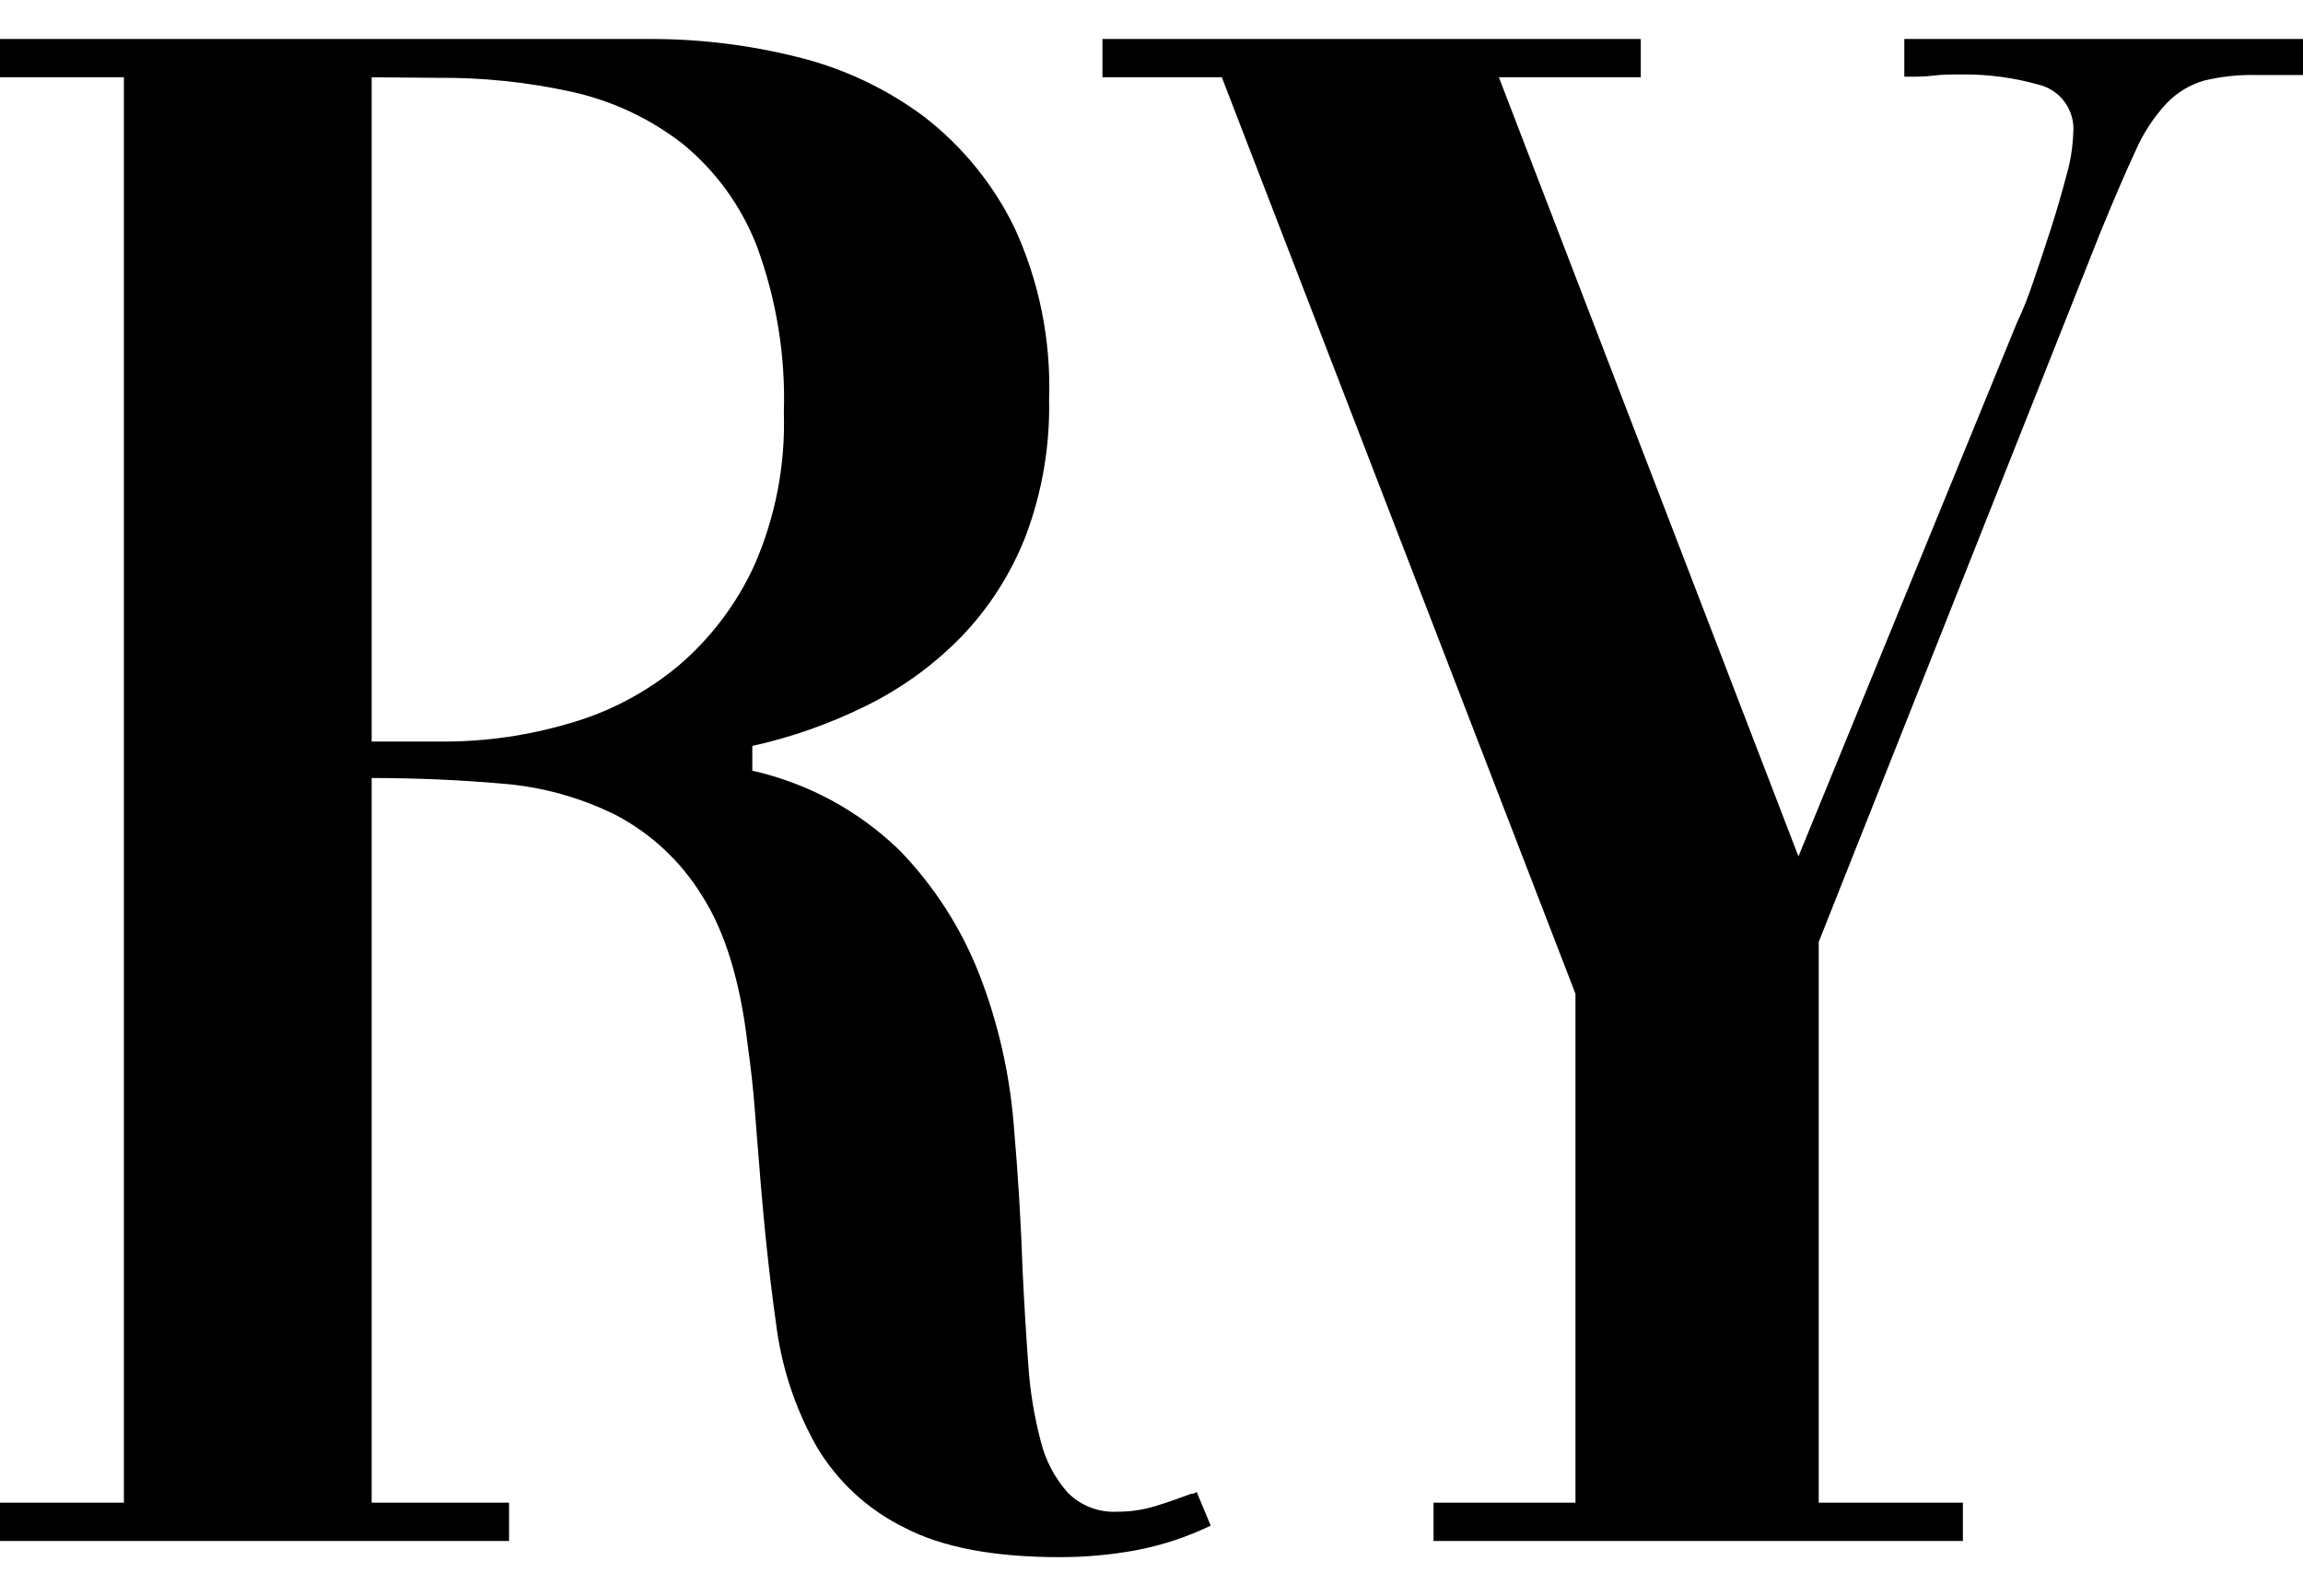
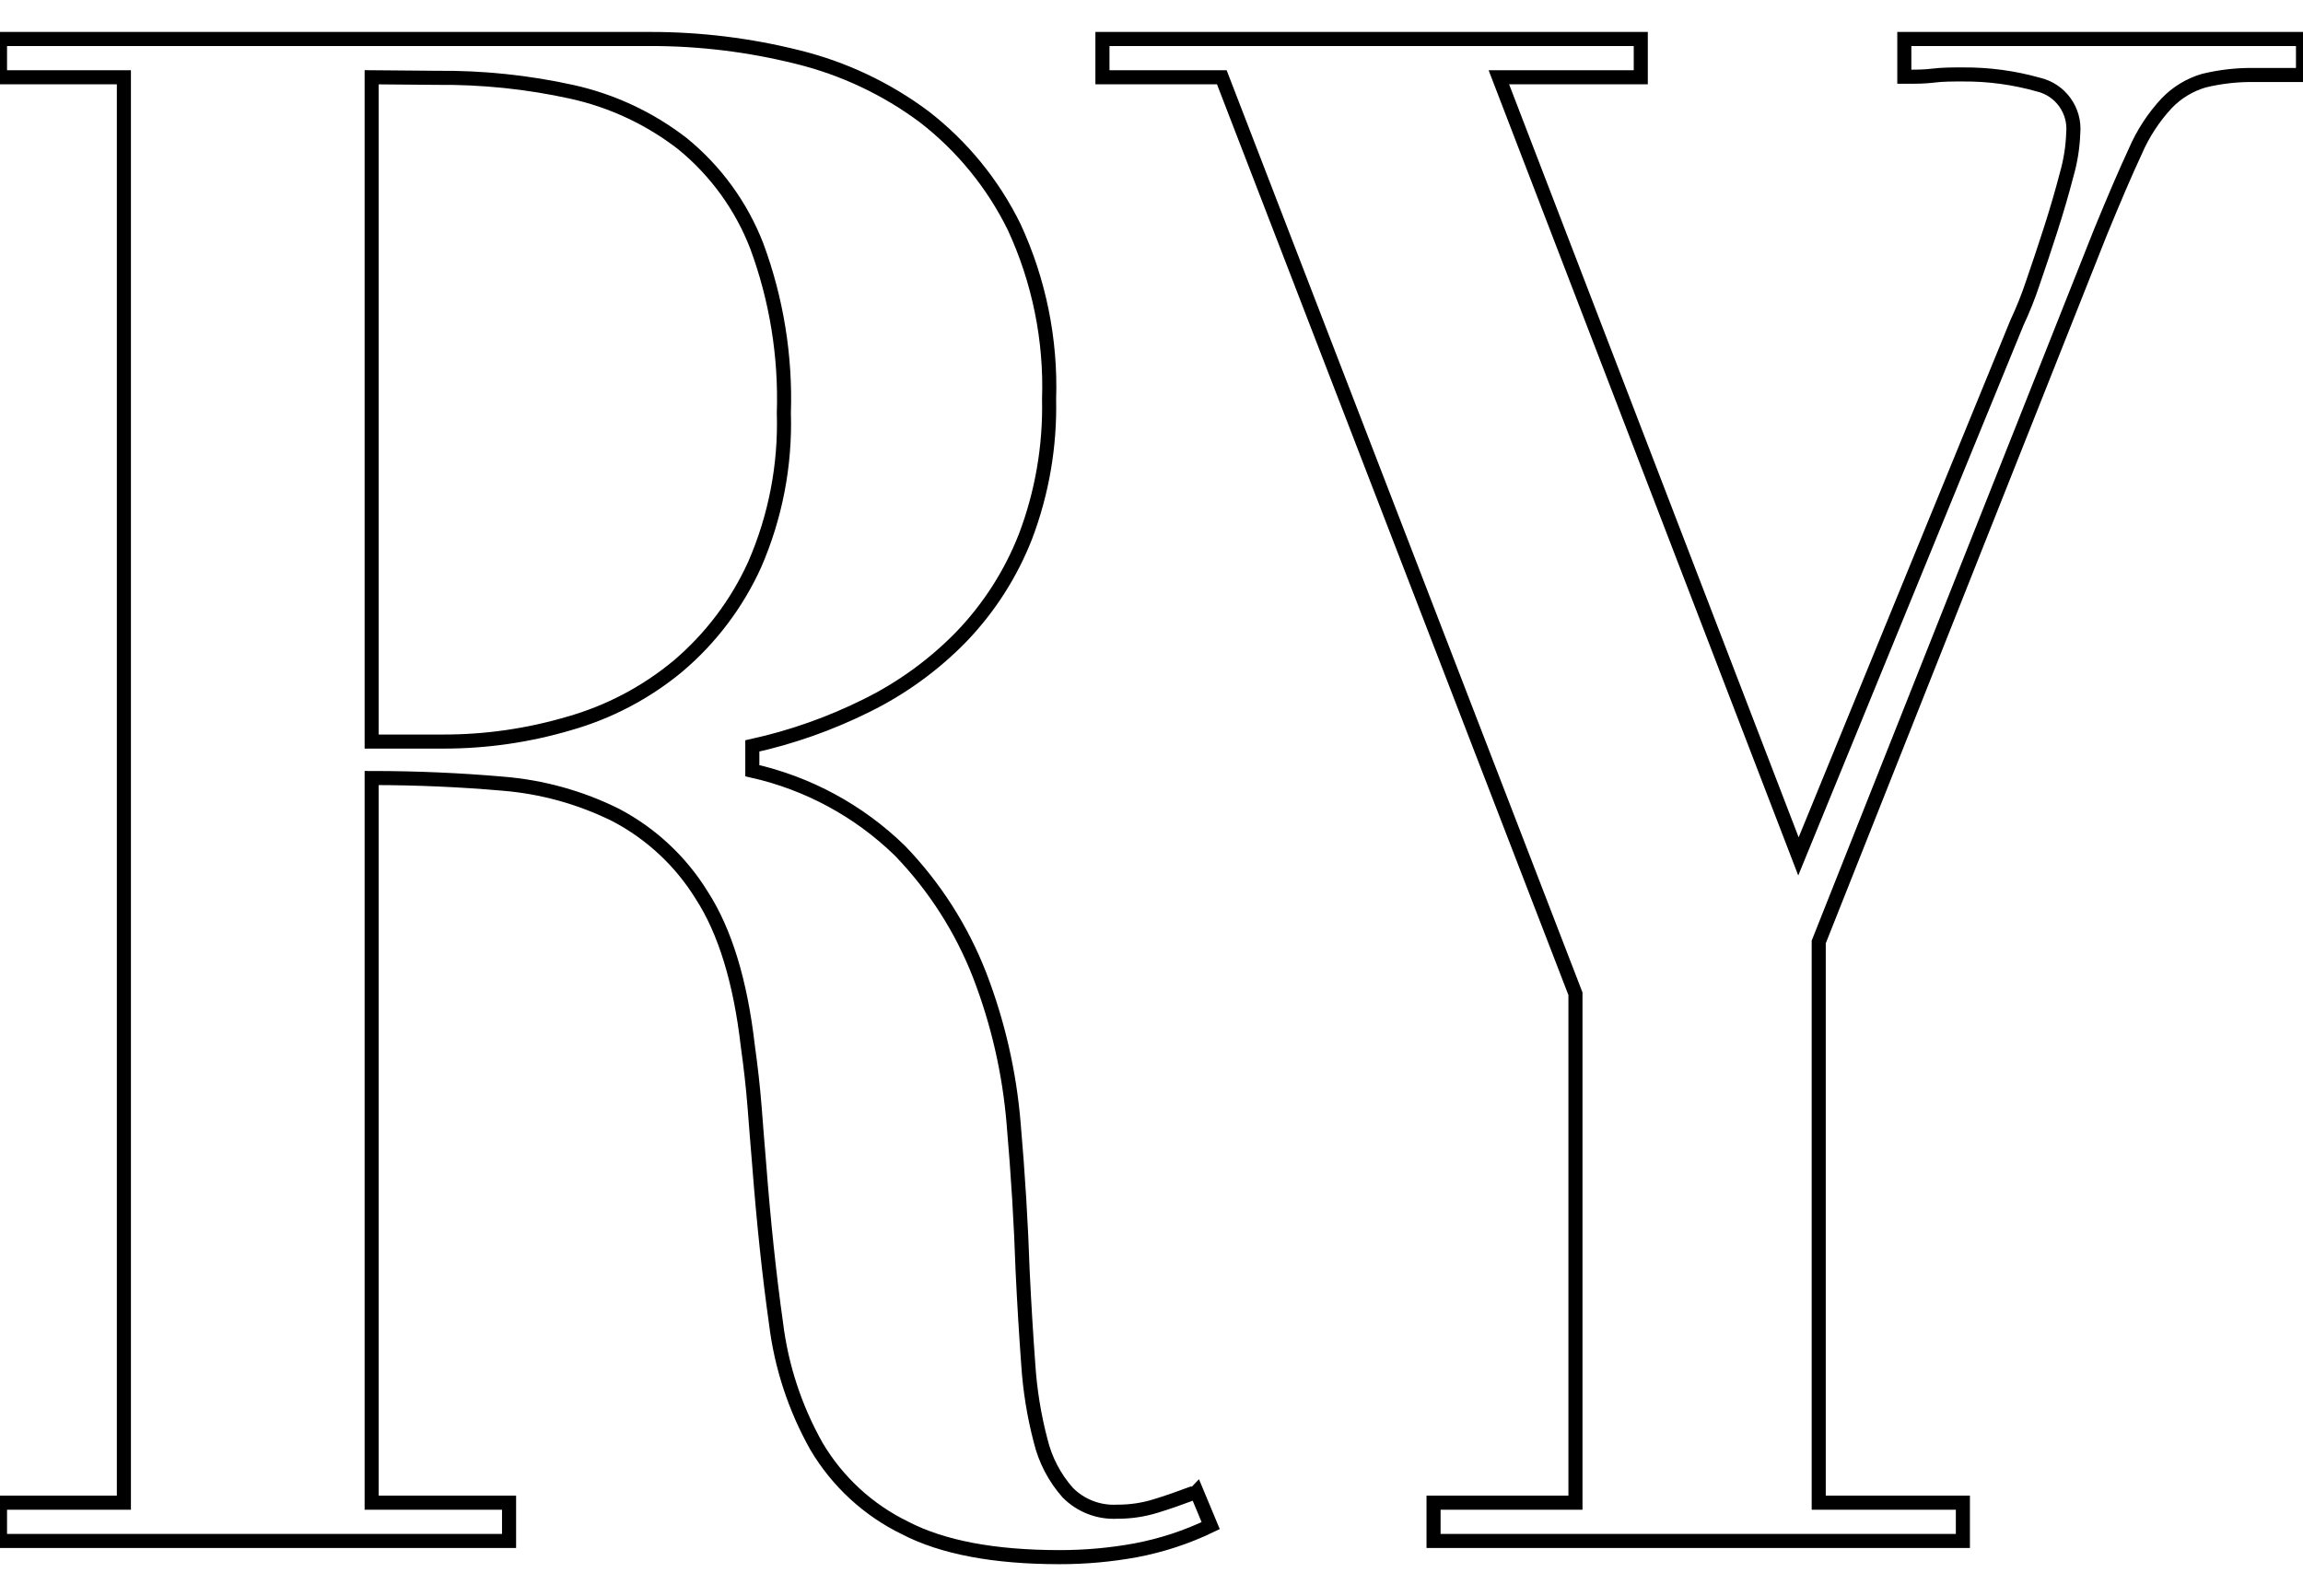
- <svg xmlns="http://www.w3.org/2000/svg" viewBox="0 0 163.59 113.39">
-   <path class="letter__RY letter__R" d="M26.4,106.77h9.76v2.72H0v-2.72H8.8V5.49H0V2.77H46.24a42.86,42.86,0,0,1,10.4,1.28,25,25,0,0,1,9,4.24,22.35,22.35,0,0,1,6.4,7.84,27,27,0,0,1,2.48,12.24,25.93,25.93,0,0,1-1.68,9.76,21.66,21.66,0,0,1-4.56,7.12,24.57,24.57,0,0,1-6.72,4.88A35.29,35.29,0,0,1,53.44,53v1.76a21.89,21.89,0,0,1,10.48,5.68,26.67,26.67,0,0,1,5.68,8.88A38,38,0,0,1,72,79.81c.32,3.68.53,7.18.64,10.48q.17,3.52.4,6.64a28.63,28.63,0,0,0,.88,5.44,8.62,8.62,0,0,0,1.92,3.68,4.59,4.59,0,0,0,3.52,1.36,9,9,0,0,0,2.72-.4c.85-.26,1.71-.56,2.56-.88A.43.43,0,0,0,85,106l1,2.4a21.4,21.4,0,0,1-5.36,1.76,29.93,29.93,0,0,1-5.36.48q-7,0-11-2.08A14.86,14.86,0,0,1,58,102.77,23.71,23.71,0,0,1,55.12,94q-.72-5.11-1.2-11.36c-.11-1.28-.21-2.61-.32-4s-.27-2.82-.48-4.32q-.79-6.87-3.28-10.72a15.81,15.81,0,0,0-6.08-5.68,22,22,0,0,0-8.08-2.24c-3-.26-6.08-.4-9.28-.4Zm0-101.28v47.2h5.12a31.37,31.37,0,0,0,8.88-1.28,21.16,21.16,0,0,0,7.76-4.08,20.65,20.65,0,0,0,5.44-7.2,25.09,25.09,0,0,0,2.08-10.8,31.26,31.26,0,0,0-1.92-11.84,17.57,17.57,0,0,0-5.28-7.28,19.79,19.79,0,0,0-7.84-3.68,42.61,42.61,0,0,0-9.6-1Z" />
-   <path class="letter__RY letter__Y" d="M135.27,2.77h28.32V5.33h-3.36a14.32,14.32,0,0,0-3.68.4,6,6,0,0,0-2.64,1.6,12,12,0,0,0-2.24,3.44c-.7,1.5-1.52,3.42-2.48,5.76l-20,50.4v39.84h10.24v2.72h-37.6v-2.72h10.08V70.61L86.79,5.49H78.31V2.77h38.24V5.49H106.47l21.28,55.36,15.52-37.92a25.38,25.38,0,0,0,1.12-2.8c.42-1.22.85-2.5,1.28-3.84s.8-2.61,1.12-3.84a12.3,12.3,0,0,0,.48-3,3.23,3.23,0,0,0-2.48-3.44,19.19,19.19,0,0,0-5.36-.72c-.75,0-1.44,0-2.08.08s-1.23.08-1.76.08h-.32Z" />
+ <svg xmlns="http://www.w3.org/2000/svg" viewBox="0 0 163.59 113.39" fill="none" stroke="#000">
+   <path class="letter__RY__front letter__R" d="M26.4,106.77h9.76v2.72H0v-2.72H8.8V5.49H0V2.77H46.24a42.86,42.86,0,0,1,10.4,1.28,25,25,0,0,1,9,4.24,22.35,22.35,0,0,1,6.4,7.84,27,27,0,0,1,2.48,12.24,25.93,25.93,0,0,1-1.68,9.76,21.66,21.66,0,0,1-4.56,7.12,24.57,24.57,0,0,1-6.72,4.88A35.29,35.29,0,0,1,53.44,53v1.76a21.89,21.89,0,0,1,10.48,5.68,26.67,26.67,0,0,1,5.68,8.88A38,38,0,0,1,72,79.81c.32,3.68.53,7.18.64,10.48q.17,3.52.4,6.64a28.63,28.63,0,0,0,.88,5.44,8.62,8.62,0,0,0,1.92,3.68,4.59,4.59,0,0,0,3.52,1.36,9,9,0,0,0,2.72-.4c.85-.26,1.71-.56,2.56-.88A.43.43,0,0,0,85,106l1,2.4a21.4,21.4,0,0,1-5.36,1.76,29.93,29.93,0,0,1-5.36.48q-7,0-11-2.08A14.86,14.86,0,0,1,58,102.77,23.71,23.71,0,0,1,55.12,94q-.72-5.11-1.2-11.36c-.11-1.28-.21-2.61-.32-4s-.27-2.82-.48-4.32q-.79-6.87-3.28-10.72a15.81,15.81,0,0,0-6.08-5.68,22,22,0,0,0-8.08-2.24c-3-.26-6.08-.4-9.28-.4Zm0-101.28v47.2h5.12a31.37,31.37,0,0,0,8.88-1.28,21.16,21.16,0,0,0,7.76-4.08,20.65,20.65,0,0,0,5.44-7.2,25.09,25.09,0,0,0,2.08-10.8,31.26,31.26,0,0,0-1.92-11.84,17.57,17.57,0,0,0-5.28-7.28,19.79,19.79,0,0,0-7.84-3.68,42.61,42.61,0,0,0-9.6-1Z" />
+   <path class="letter__RY__front letter__Y" d="M135.27,2.77h28.32V5.33h-3.36a14.32,14.32,0,0,0-3.68.4,6,6,0,0,0-2.64,1.6,12,12,0,0,0-2.24,3.44c-.7,1.5-1.52,3.42-2.48,5.76l-20,50.4v39.84h10.24v2.72h-37.6v-2.72h10.08V70.61L86.79,5.49H78.31V2.77h38.24V5.49H106.47l21.28,55.36,15.52-37.92a25.38,25.38,0,0,0,1.12-2.8c.42-1.22.85-2.5,1.28-3.84s.8-2.61,1.12-3.84a12.3,12.3,0,0,0,.48-3,3.23,3.23,0,0,0-2.48-3.44,19.19,19.19,0,0,0-5.36-.72c-.75,0-1.44,0-2.08.08s-1.23.08-1.76.08h-.32Z" />
</svg>
